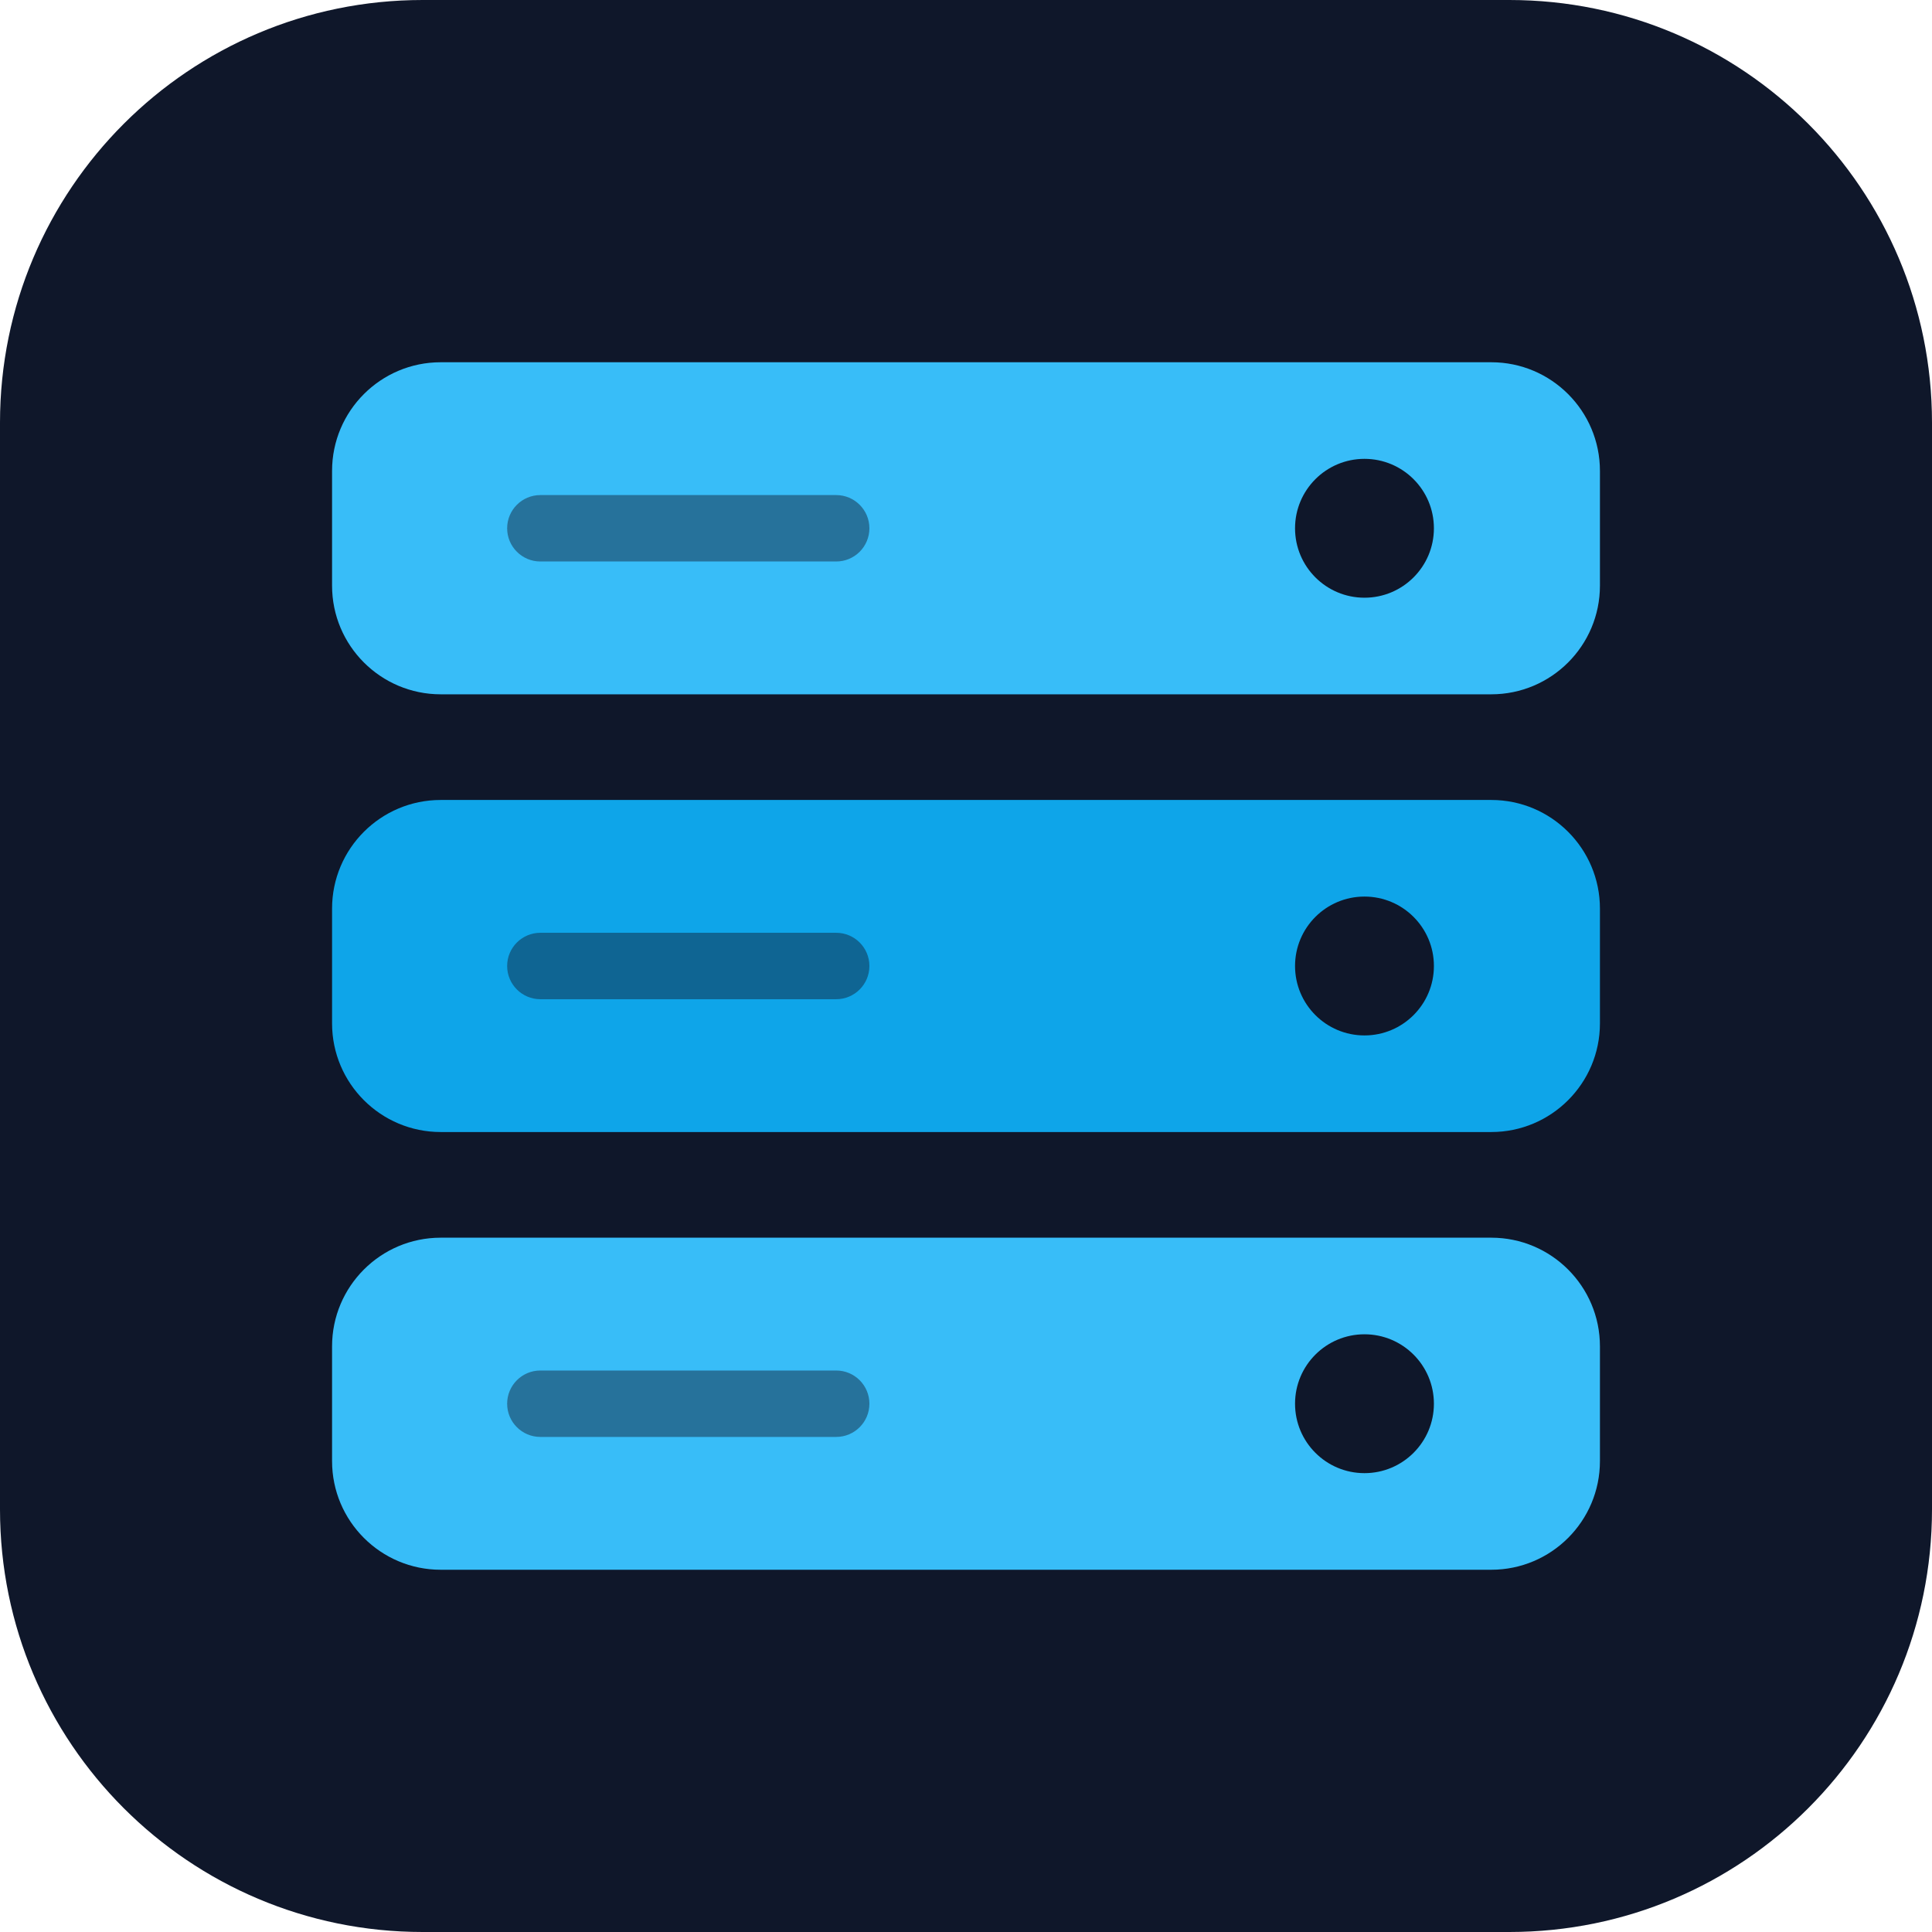
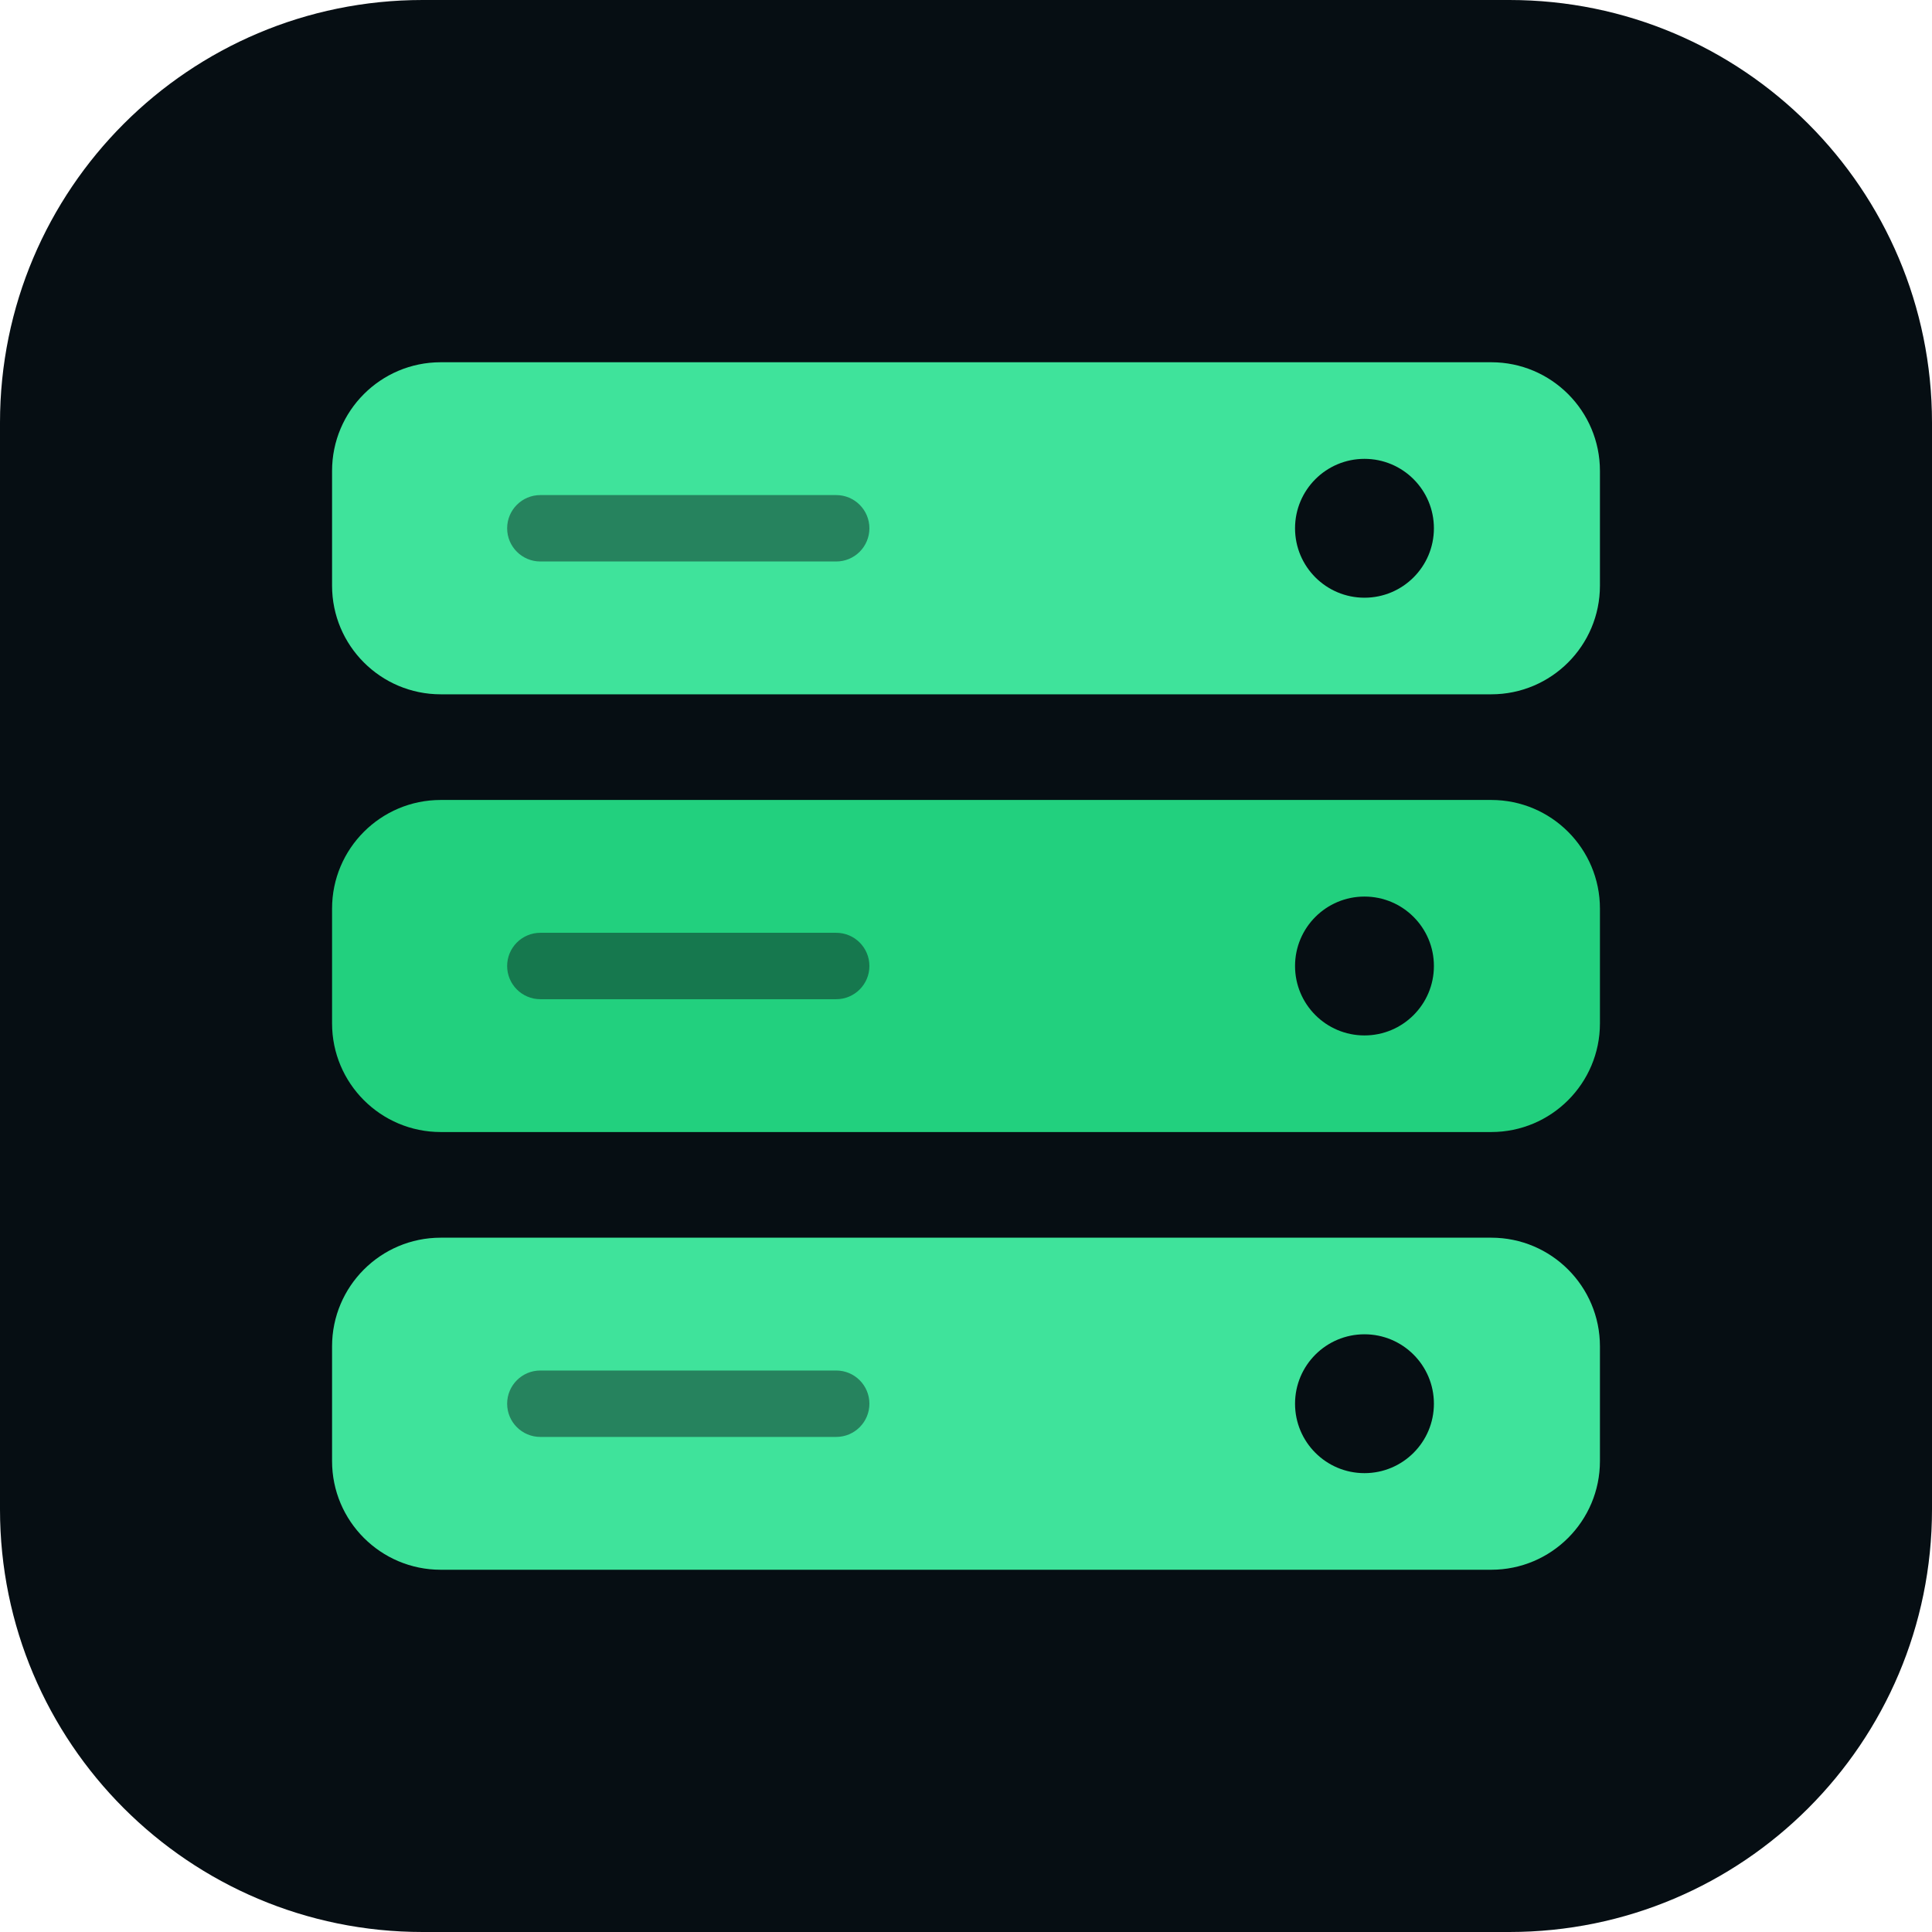
<svg xmlns="http://www.w3.org/2000/svg" viewBox="0 0 32 32" role="img" aria-label="ServerHub">
-   <rect width="32" height="32" rx="7" fill="#0f172a" />
-   <g fill="#38bdf8">
+   <rect width="32" height="32" rx="7" fill="#060E13" />
+   <g fill="#3FE39B">
    <rect x="5.5" y="6" width="21" height="5.5" rx="1.8" />
    <rect x="5.5" y="20.5" width="21" height="5.5" rx="1.8" />
  </g>
-   <rect x="5.5" y="13.25" width="21" height="5.5" rx="1.8" fill="#0ea5e9" />
-   <g fill="#0f172a">
+   <rect x="5.5" y="13.25" width="21" height="5.5" rx="1.8" fill="#22D07E" />
+   <g fill="#060E13">
    <circle cx="22.6" cy="8.75" r="1.15" />
    <circle cx="22.6" cy="16" r="1.15" />
    <circle cx="22.6" cy="23.25" r="1.15" />
  </g>
-   <g fill="#0f172a" opacity="0.45">
+   <g fill="#060E13" opacity="0.45">
    <rect x="8.4" y="8.2" width="6" height="1.1" rx="0.55" />
    <rect x="8.4" y="15.45" width="6" height="1.1" rx="0.55" />
    <rect x="8.4" y="22.7" width="6" height="1.1" rx="0.55" />
  </g>
</svg>
